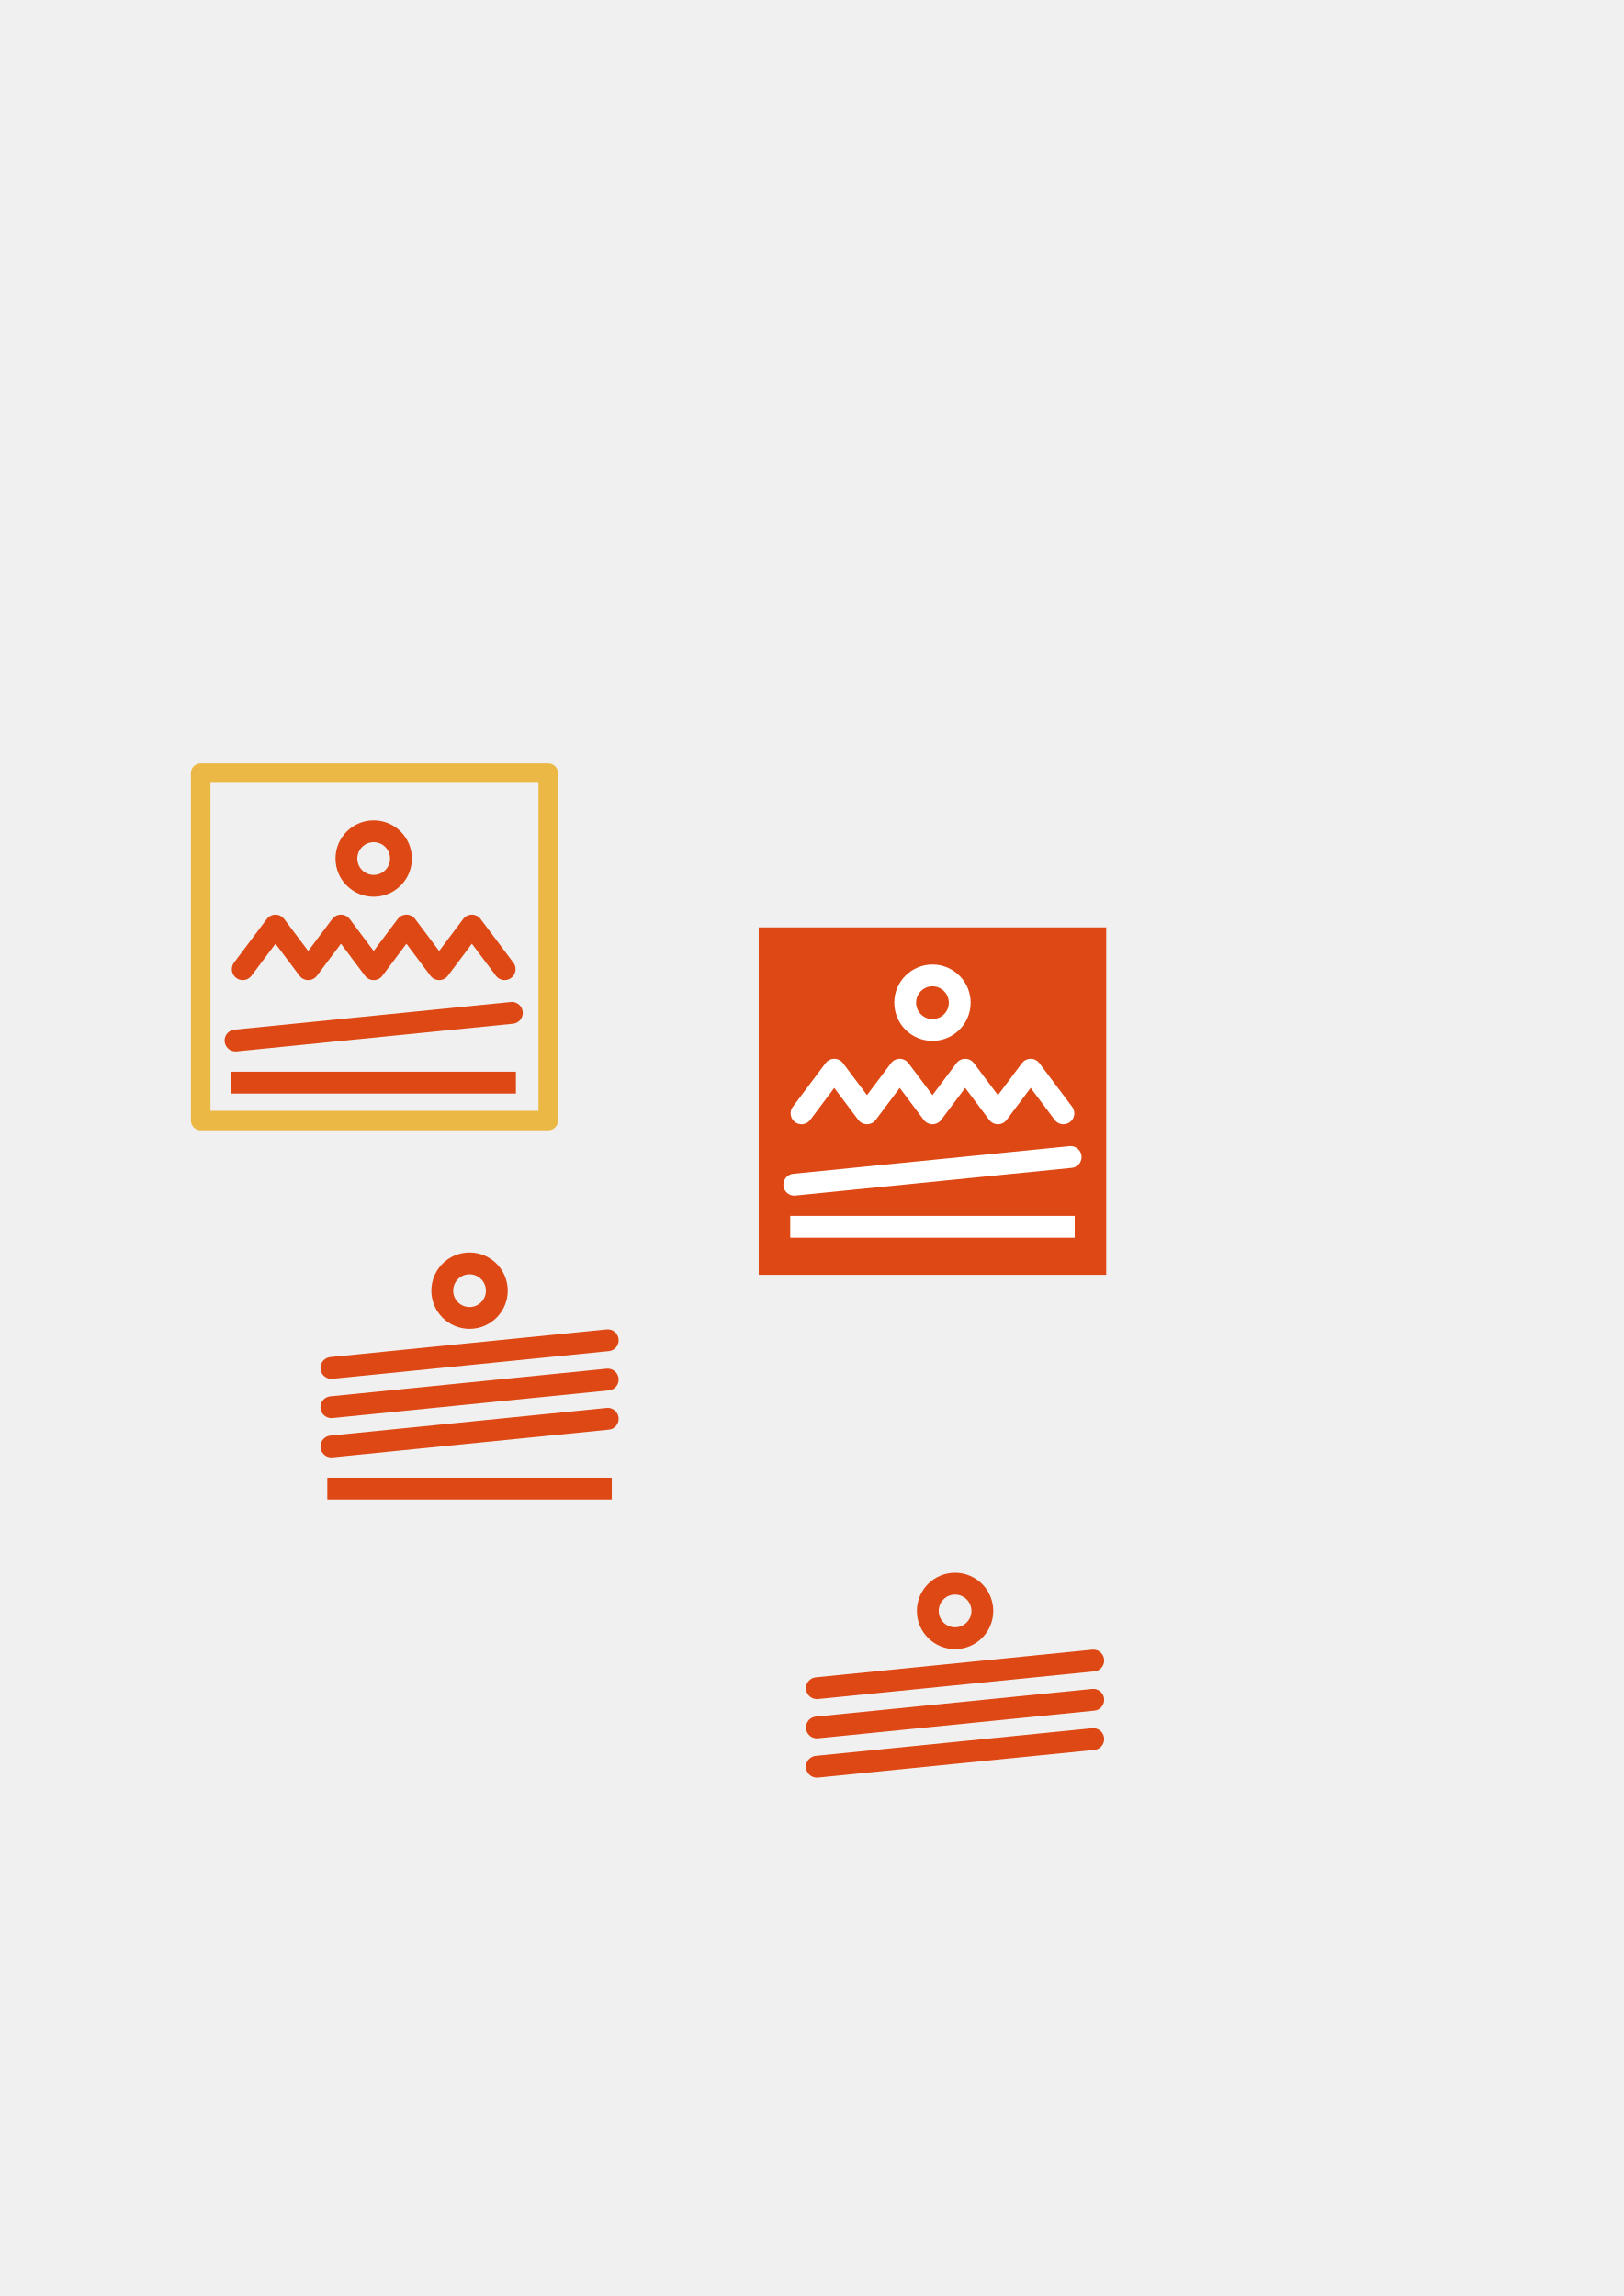
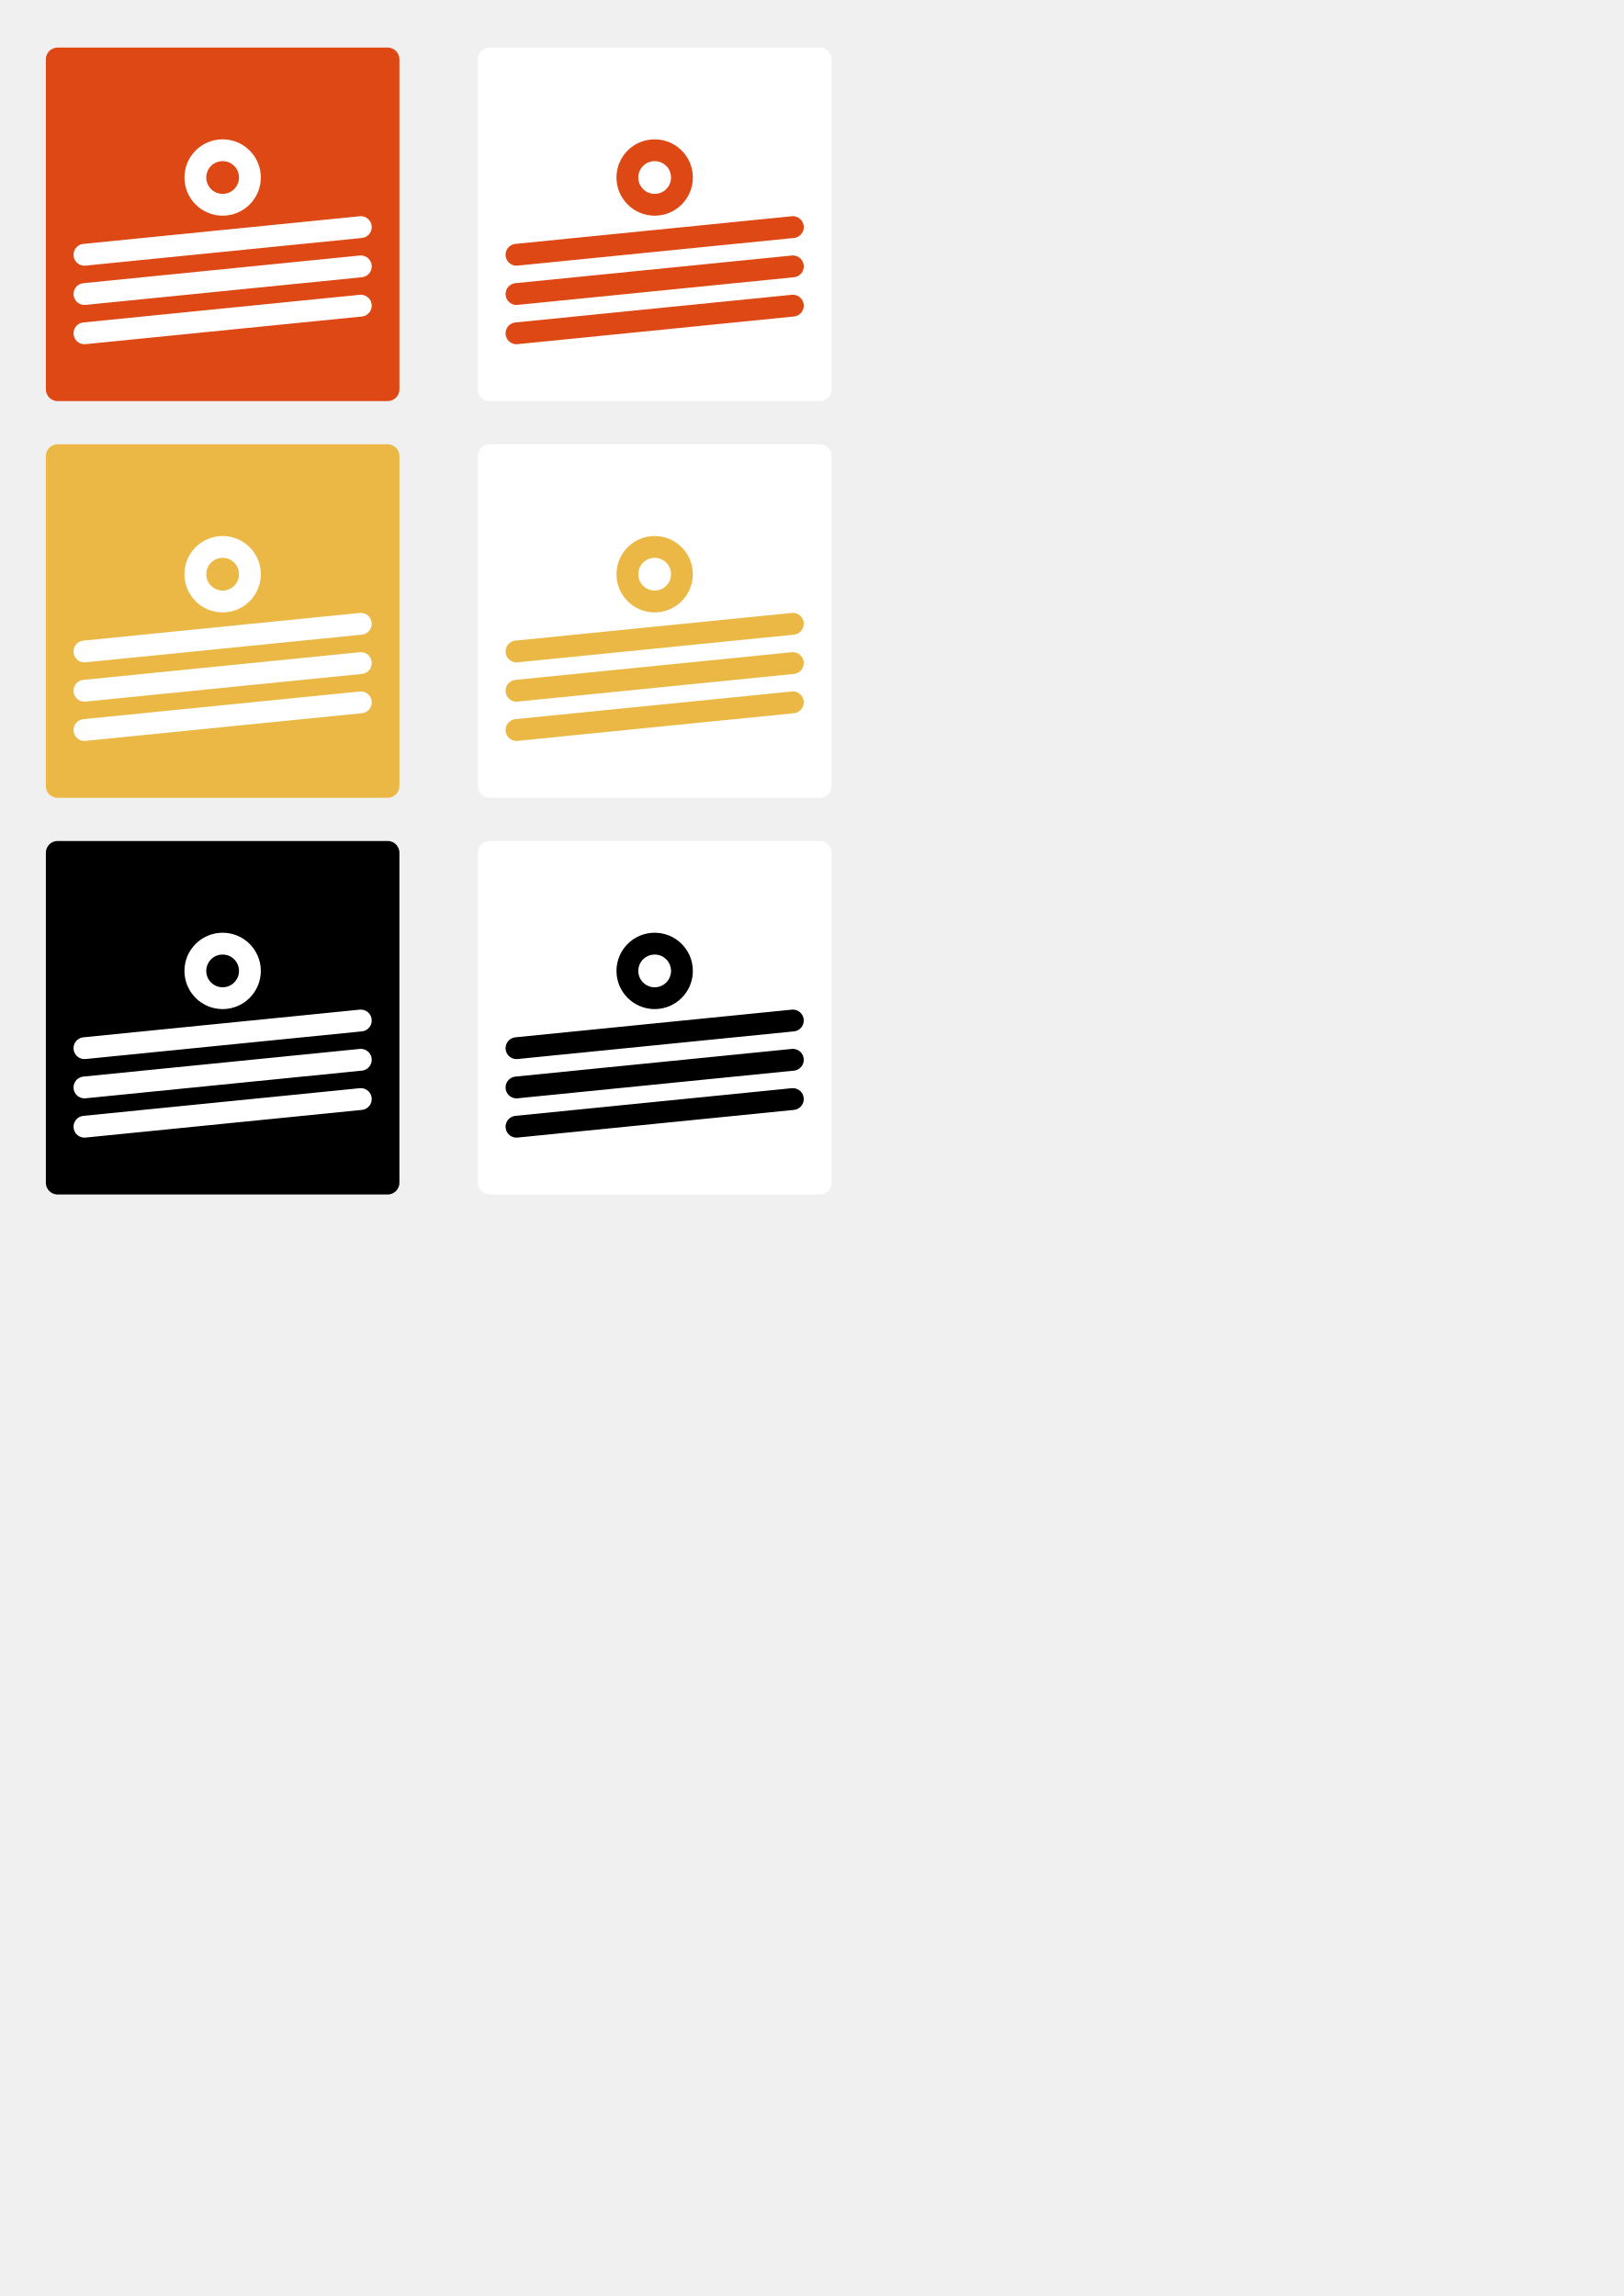
<svg xmlns="http://www.w3.org/2000/svg" width="210mm" height="297mm" viewBox="0 0 744.094 1052.362" id="svg2" version="1.1">
  <defs id="defs4">
    </defs>
  <g id="layer1">
-     <rect style="fill:none;fill-opacity:1;stroke:#ebb845;stroke-width:8.954;stroke-linecap:round;stroke-linejoin:round;stroke-miterlimit:4;stroke-dasharray:none;stroke-opacity:1" id="rect4158" width="159.26" height="159.26" x="91.977" y="354.339" />
-     <path id="path4168" d="m 106.071,496.219 130.357,0" style="fill:none;fill-opacity:1;fill-rule:evenodd;stroke:#dd4814;stroke-width:10;stroke-linecap:butt;stroke-linejoin:miter;stroke-miterlimit:4;stroke-dasharray:none;stroke-opacity:1" />
-     <path style="fill:none;fill-opacity:1;fill-rule:evenodd;stroke:#dd4814;stroke-width:10;stroke-linecap:round;stroke-linejoin:miter;stroke-miterlimit:4;stroke-dasharray:none;stroke-opacity:1" d="M 107.929,476.915 234.571,464.238" id="path4170" />
-     <path id="path4172" d="m 111.25,444.219 15,-20 15,20 15,-20 15,20 15,-20 15,20 15,-20 15,20" style="fill:none;fill-rule:evenodd;stroke:#dd4814;stroke-width:10;stroke-linecap:round;stroke-linejoin:round;stroke-miterlimit:4;stroke-dasharray:none;stroke-opacity:1" />
-     <circle r="12.5" cy="393.505" cx="171.25" id="circle4174" style="fill:none;fill-opacity:1;stroke:#dd4814;stroke-width:10;stroke-miterlimit:4;stroke-dasharray:none;stroke-opacity:1" />
-     <rect y="425.054" x="347.691" height="159.26" width="159.26" id="rect4209" style="fill:#dd4814;fill-opacity:1;stroke:none;stroke-width:8.954;stroke-linecap:round;stroke-linejoin:round;stroke-miterlimit:4;stroke-dasharray:none;stroke-opacity:1" />
-     <g transform="translate(23.92858,-100.2857)" id="g4211" style="stroke:#ffffff;stroke-opacity:1">
-       <path id="path4213" d="m 338.214,662.576 130.357,0" style="fill:none;fill-opacity:1;fill-rule:evenodd;stroke:#ffffff;stroke-width:10;stroke-linecap:butt;stroke-linejoin:miter;stroke-miterlimit:4;stroke-dasharray:none;stroke-opacity:1" />
-       <path style="fill:none;fill-opacity:1;fill-rule:evenodd;stroke:#ffffff;stroke-width:10;stroke-linecap:round;stroke-linejoin:miter;stroke-miterlimit:4;stroke-dasharray:none;stroke-opacity:1" d="M 340.072,643.272 466.714,630.595" id="path4215" />
-       <path id="path4217" d="m 343.393,610.576 15,-20 15,20 15,-20 15,20 15,-20 15,20 15,-20 15,20" style="fill:none;fill-rule:evenodd;stroke:#ffffff;stroke-width:10;stroke-linecap:round;stroke-linejoin:round;stroke-miterlimit:4;stroke-dasharray:none;stroke-opacity:1" />
-       <circle r="12.5" cy="559.862" cx="403.393" id="circle4219" style="fill:none;fill-opacity:1;stroke:#ffffff;stroke-width:10;stroke-miterlimit:4;stroke-dasharray:none;stroke-opacity:1" />
+     <g id="g6356" transform="translate(0,-2.02031)">
+       <rect y="29.233" x="224.41" height="151.212" width="151.212" id="rect4949" style="fill:#ffffff;fill-opacity:1;stroke:#ffffff;stroke-width:10.809;stroke-linecap:round;stroke-linejoin:round;stroke-miterlimit:4;stroke-dasharray:none;stroke-opacity:1" />
+       <g style="stroke:#dd4814;stroke-opacity:1" id="g4317" transform="translate(-137.6633,-654.9817)">
+         <path style="fill:none;fill-opacity:1;fill-rule:evenodd;stroke:#dd4814;stroke-width:10;stroke-linecap:round;stroke-linejoin:miter;stroke-miterlimit:4;stroke-dasharray:none;stroke-opacity:1" d="M 374.357,809.772 501,797.095" id="path4284" />
+         <circle r="12.5" cy="738.362" cx="437.679" id="circle4288" style="fill:none;fill-opacity:1;stroke:#dd4814;stroke-width:10;stroke-miterlimit:4;stroke-dasharray:none;stroke-opacity:1" />
+         <path id="path4290" d="M 374.357,791.772 501,779.095" style="fill:none;fill-opacity:1;fill-rule:evenodd;stroke:#dd4814;stroke-width:10;stroke-linecap:round;stroke-linejoin:miter;stroke-miterlimit:4;stroke-dasharray:none;stroke-opacity:1" />
+         <path style="fill:none;fill-opacity:1;fill-rule:evenodd;stroke:#dd4814;stroke-width:10;stroke-linecap:round;stroke-linejoin:miter;stroke-miterlimit:4;stroke-dasharray:none;stroke-opacity:1" d="M 374.357,773.772 501,761.095" id="path4294" />
+       </g>
    </g>
-     <path style="fill:none;fill-opacity:1;fill-rule:evenodd;stroke:#dd4814;stroke-width:10;stroke-linecap:butt;stroke-linejoin:miter;stroke-miterlimit:4;stroke-dasharray:none;stroke-opacity:1" d="m 150,682.291 130.357,0" id="path4231" />
-     <path id="path4235" d="M 151.857,662.986 278.5,650.31" style="fill:none;fill-opacity:1;fill-rule:evenodd;stroke:#dd4814;stroke-width:10;stroke-linecap:round;stroke-linejoin:miter;stroke-miterlimit:4;stroke-dasharray:none;stroke-opacity:1" />
-     <circle style="fill:none;fill-opacity:1;stroke:#dd4814;stroke-width:10;stroke-miterlimit:4;stroke-dasharray:none;stroke-opacity:1" id="circle4243" cx="215.179" cy="591.576" r="12.5" />
-     <path style="fill:none;fill-opacity:1;fill-rule:evenodd;stroke:#dd4814;stroke-width:10;stroke-linecap:round;stroke-linejoin:miter;stroke-miterlimit:4;stroke-dasharray:none;stroke-opacity:1" d="M 151.857,644.986 278.5,632.31" id="path4255" />
-     <path id="path4259" d="M 151.857,626.986 278.5,614.31" style="fill:none;fill-opacity:1;fill-rule:evenodd;stroke:#dd4814;stroke-width:10;stroke-linecap:round;stroke-linejoin:miter;stroke-miterlimit:4;stroke-dasharray:none;stroke-opacity:1" />
-     <g id="g4317">
-       <path id="path4284" d="M 374.357,809.772 501,797.095" style="fill:none;fill-opacity:1;fill-rule:evenodd;stroke:#dd4814;stroke-width:10;stroke-linecap:round;stroke-linejoin:miter;stroke-miterlimit:4;stroke-dasharray:none;stroke-opacity:1" />
-       <circle style="fill:none;fill-opacity:1;stroke:#dd4814;stroke-width:10;stroke-miterlimit:4;stroke-dasharray:none;stroke-opacity:1" id="circle4288" cx="437.679" cy="738.362" r="12.5" />
-       <path style="fill:none;fill-opacity:1;fill-rule:evenodd;stroke:#dd4814;stroke-width:10;stroke-linecap:round;stroke-linejoin:miter;stroke-miterlimit:4;stroke-dasharray:none;stroke-opacity:1" d="M 374.357,791.772 501,779.095" id="path4290" />
-       <path id="path4294" d="M 374.357,773.772 501,761.095" style="fill:none;fill-opacity:1;fill-rule:evenodd;stroke:#dd4814;stroke-width:10;stroke-linecap:round;stroke-linejoin:miter;stroke-miterlimit:4;stroke-dasharray:none;stroke-opacity:1" />
+     <g id="g6336" transform="translate(-260.358,-165.7264)">
+       <rect style="fill:#dd4814;fill-opacity:1;stroke:#dd4814;stroke-width:10.809;stroke-linecap:round;stroke-linejoin:round;stroke-miterlimit:4;stroke-dasharray:none;stroke-opacity:1" id="rect6338" width="151.212" height="151.212" x="286.778" y="192.939" />
+       <g transform="translate(-75.29516,-491.2756)" id="g6340" style="stroke:#ffffff;stroke-opacity:1">
+         <path id="path6342" d="M 374.357,809.772 501,797.095" style="fill:none;fill-opacity:1;fill-rule:evenodd;stroke:#ffffff;stroke-width:10;stroke-linecap:round;stroke-linejoin:miter;stroke-miterlimit:4;stroke-dasharray:none;stroke-opacity:1" />
+         <circle style="fill:none;fill-opacity:1;stroke:#ffffff;stroke-width:10;stroke-miterlimit:4;stroke-dasharray:none;stroke-opacity:1" id="circle6344" cx="437.679" cy="738.362" r="12.5" />
+         <path style="fill:none;fill-opacity:1;fill-rule:evenodd;stroke:#ffffff;stroke-width:10;stroke-linecap:round;stroke-linejoin:miter;stroke-miterlimit:4;stroke-dasharray:none;stroke-opacity:1" d="M 374.357,791.772 501,779.095" id="path6346" />
+         <path id="path6348" d="M 374.357,773.772 501,761.095" style="fill:none;fill-opacity:1;fill-rule:evenodd;stroke:#ffffff;stroke-width:10;stroke-linecap:round;stroke-linejoin:miter;stroke-miterlimit:4;stroke-dasharray:none;stroke-opacity:1" />
+       </g>
+     </g>
+     <g id="g6384" transform="translate(-3.03046,-2.020325)">
+       <rect y="211.061" x="29.45" height="151.212" width="151.212" id="rect6366" style="fill:#ebb845;fill-opacity:1;stroke:#ebb845;stroke-width:10.809;stroke-linecap:round;stroke-linejoin:round;stroke-miterlimit:4;stroke-dasharray:none;stroke-opacity:1" />
+       <g style="stroke:#ffffff;stroke-opacity:1" id="g6368" transform="translate(-332.6227,-473.1543)">
+         <path style="fill:none;fill-opacity:1;fill-rule:evenodd;stroke:#ffffff;stroke-width:10;stroke-linecap:round;stroke-linejoin:miter;stroke-miterlimit:4;stroke-dasharray:none;stroke-opacity:1" d="M 374.357,809.772 501,797.095" id="path6370" />
+         <circle r="12.5" cy="738.362" cx="437.679" id="circle6372" style="fill:none;fill-opacity:1;stroke:#ffffff;stroke-width:10;stroke-miterlimit:4;stroke-dasharray:none;stroke-opacity:1" />
+         <path id="path6374" d="M 374.357,791.772 501,779.095" style="fill:none;fill-opacity:1;fill-rule:evenodd;stroke:#ffffff;stroke-width:10;stroke-linecap:round;stroke-linejoin:miter;stroke-miterlimit:4;stroke-dasharray:none;stroke-opacity:1" />
+         <path style="fill:none;fill-opacity:1;fill-rule:evenodd;stroke:#ffffff;stroke-width:10;stroke-linecap:round;stroke-linejoin:miter;stroke-miterlimit:4;stroke-dasharray:none;stroke-opacity:1" d="M 374.357,773.772 501,761.095" id="path6376" />
+       </g>
+     </g>
+     <g id="g6444" transform="translate(0,-3.030457)">
+       <rect style="fill:#ffffff;fill-opacity:1;stroke:#ffffff;stroke-width:10.809;stroke-linecap:round;stroke-linejoin:round;stroke-miterlimit:4;stroke-dasharray:none;stroke-opacity:1" id="rect6412" width="151.212" height="151.212" x="224.41" y="212.071" />
+       <g transform="translate(-137.6633,-472.1441)" id="g6414" style="stroke:#ebb845;stroke-opacity:1">
+         <path id="path6416" d="M 374.357,809.772 501,797.095" style="fill:none;fill-opacity:1;fill-rule:evenodd;stroke:#ebb845;stroke-width:10;stroke-linecap:round;stroke-linejoin:miter;stroke-miterlimit:4;stroke-dasharray:none;stroke-opacity:1" />
+         <circle style="fill:none;fill-opacity:1;stroke:#ebb845;stroke-width:10;stroke-miterlimit:4;stroke-dasharray:none;stroke-opacity:1" id="circle6418" cx="437.679" cy="738.362" r="12.5" />
+         <path style="fill:none;fill-opacity:1;fill-rule:evenodd;stroke:#ebb845;stroke-width:10;stroke-linecap:round;stroke-linejoin:miter;stroke-miterlimit:4;stroke-dasharray:none;stroke-opacity:1" d="M 374.357,791.772 501,779.095" id="path6420" />
+         <path id="path6422" d="M 374.357,773.772 501,761.095" style="fill:none;fill-opacity:1;fill-rule:evenodd;stroke:#ebb845;stroke-width:10;stroke-linecap:round;stroke-linejoin:miter;stroke-miterlimit:4;stroke-dasharray:none;stroke-opacity:1" />
+       </g>
+     </g>
+     <g id="g6466">
+       <rect style="fill:#000000;fill-opacity:1;stroke:#000000;stroke-width:10.809;stroke-linecap:round;stroke-linejoin:round;stroke-miterlimit:4;stroke-dasharray:none;stroke-opacity:1" id="rect6468" width="151.212" height="151.212" x="26.42" y="390.868" />
+       <g transform="translate(-335.6532,-293.3471)" id="g6470" style="stroke:#ffffff;stroke-opacity:1">
+         <path id="path6472" d="M 374.357,809.772 501,797.095" style="fill:none;fill-opacity:1;fill-rule:evenodd;stroke:#ffffff;stroke-width:10;stroke-linecap:round;stroke-linejoin:miter;stroke-miterlimit:4;stroke-dasharray:none;stroke-opacity:1" />
+         <circle style="fill:none;fill-opacity:1;stroke:#ffffff;stroke-width:10;stroke-miterlimit:4;stroke-dasharray:none;stroke-opacity:1" id="circle6474" cx="437.679" cy="738.362" r="12.5" />
+         <path style="fill:none;fill-opacity:1;fill-rule:evenodd;stroke:#ffffff;stroke-width:10;stroke-linecap:round;stroke-linejoin:miter;stroke-miterlimit:4;stroke-dasharray:none;stroke-opacity:1" d="M 374.357,791.772 501,779.095" id="path6476" />
+         <path id="path6478" d="M 374.357,773.772 501,761.095" style="fill:none;fill-opacity:1;fill-rule:evenodd;stroke:#ffffff;stroke-width:10;stroke-linecap:round;stroke-linejoin:miter;stroke-miterlimit:4;stroke-dasharray:none;stroke-opacity:1" />
+       </g>
+     </g>
+     <g id="g6500" transform="translate(-3.030457,1.010162)">
+       <rect style="fill:#ffffff;fill-opacity:1;stroke:#ffffff;stroke-width:10.809;stroke-linecap:round;stroke-linejoin:round;stroke-miterlimit:4;stroke-dasharray:none;stroke-opacity:1" id="rect6482" width="151.212" height="151.212" x="227.44" y="389.858" />
+       <g transform="translate(-134.6328,-294.3573)" id="g6484" style="stroke:#000000;stroke-opacity:1">
+         <path id="path6486" d="M 374.357,809.772 501,797.095" style="fill:none;fill-opacity:1;fill-rule:evenodd;stroke:#000000;stroke-width:10;stroke-linecap:round;stroke-linejoin:miter;stroke-miterlimit:4;stroke-dasharray:none;stroke-opacity:1" />
+         <circle style="fill:none;fill-opacity:1;stroke:#000000;stroke-width:10;stroke-miterlimit:4;stroke-dasharray:none;stroke-opacity:1" id="circle6488" cx="437.679" cy="738.362" r="12.5" />
+         <path style="fill:none;fill-opacity:1;fill-rule:evenodd;stroke:#000000;stroke-width:10;stroke-linecap:round;stroke-linejoin:miter;stroke-miterlimit:4;stroke-dasharray:none;stroke-opacity:1" d="M 374.357,791.772 501,779.095" id="path6490" />
+         <path id="path6492" d="M 374.357,773.772 501,761.095" style="fill:none;fill-opacity:1;fill-rule:evenodd;stroke:#000000;stroke-width:10;stroke-linecap:round;stroke-linejoin:miter;stroke-miterlimit:4;stroke-dasharray:none;stroke-opacity:1" />
+       </g>
    </g>
  </g>
</svg>
